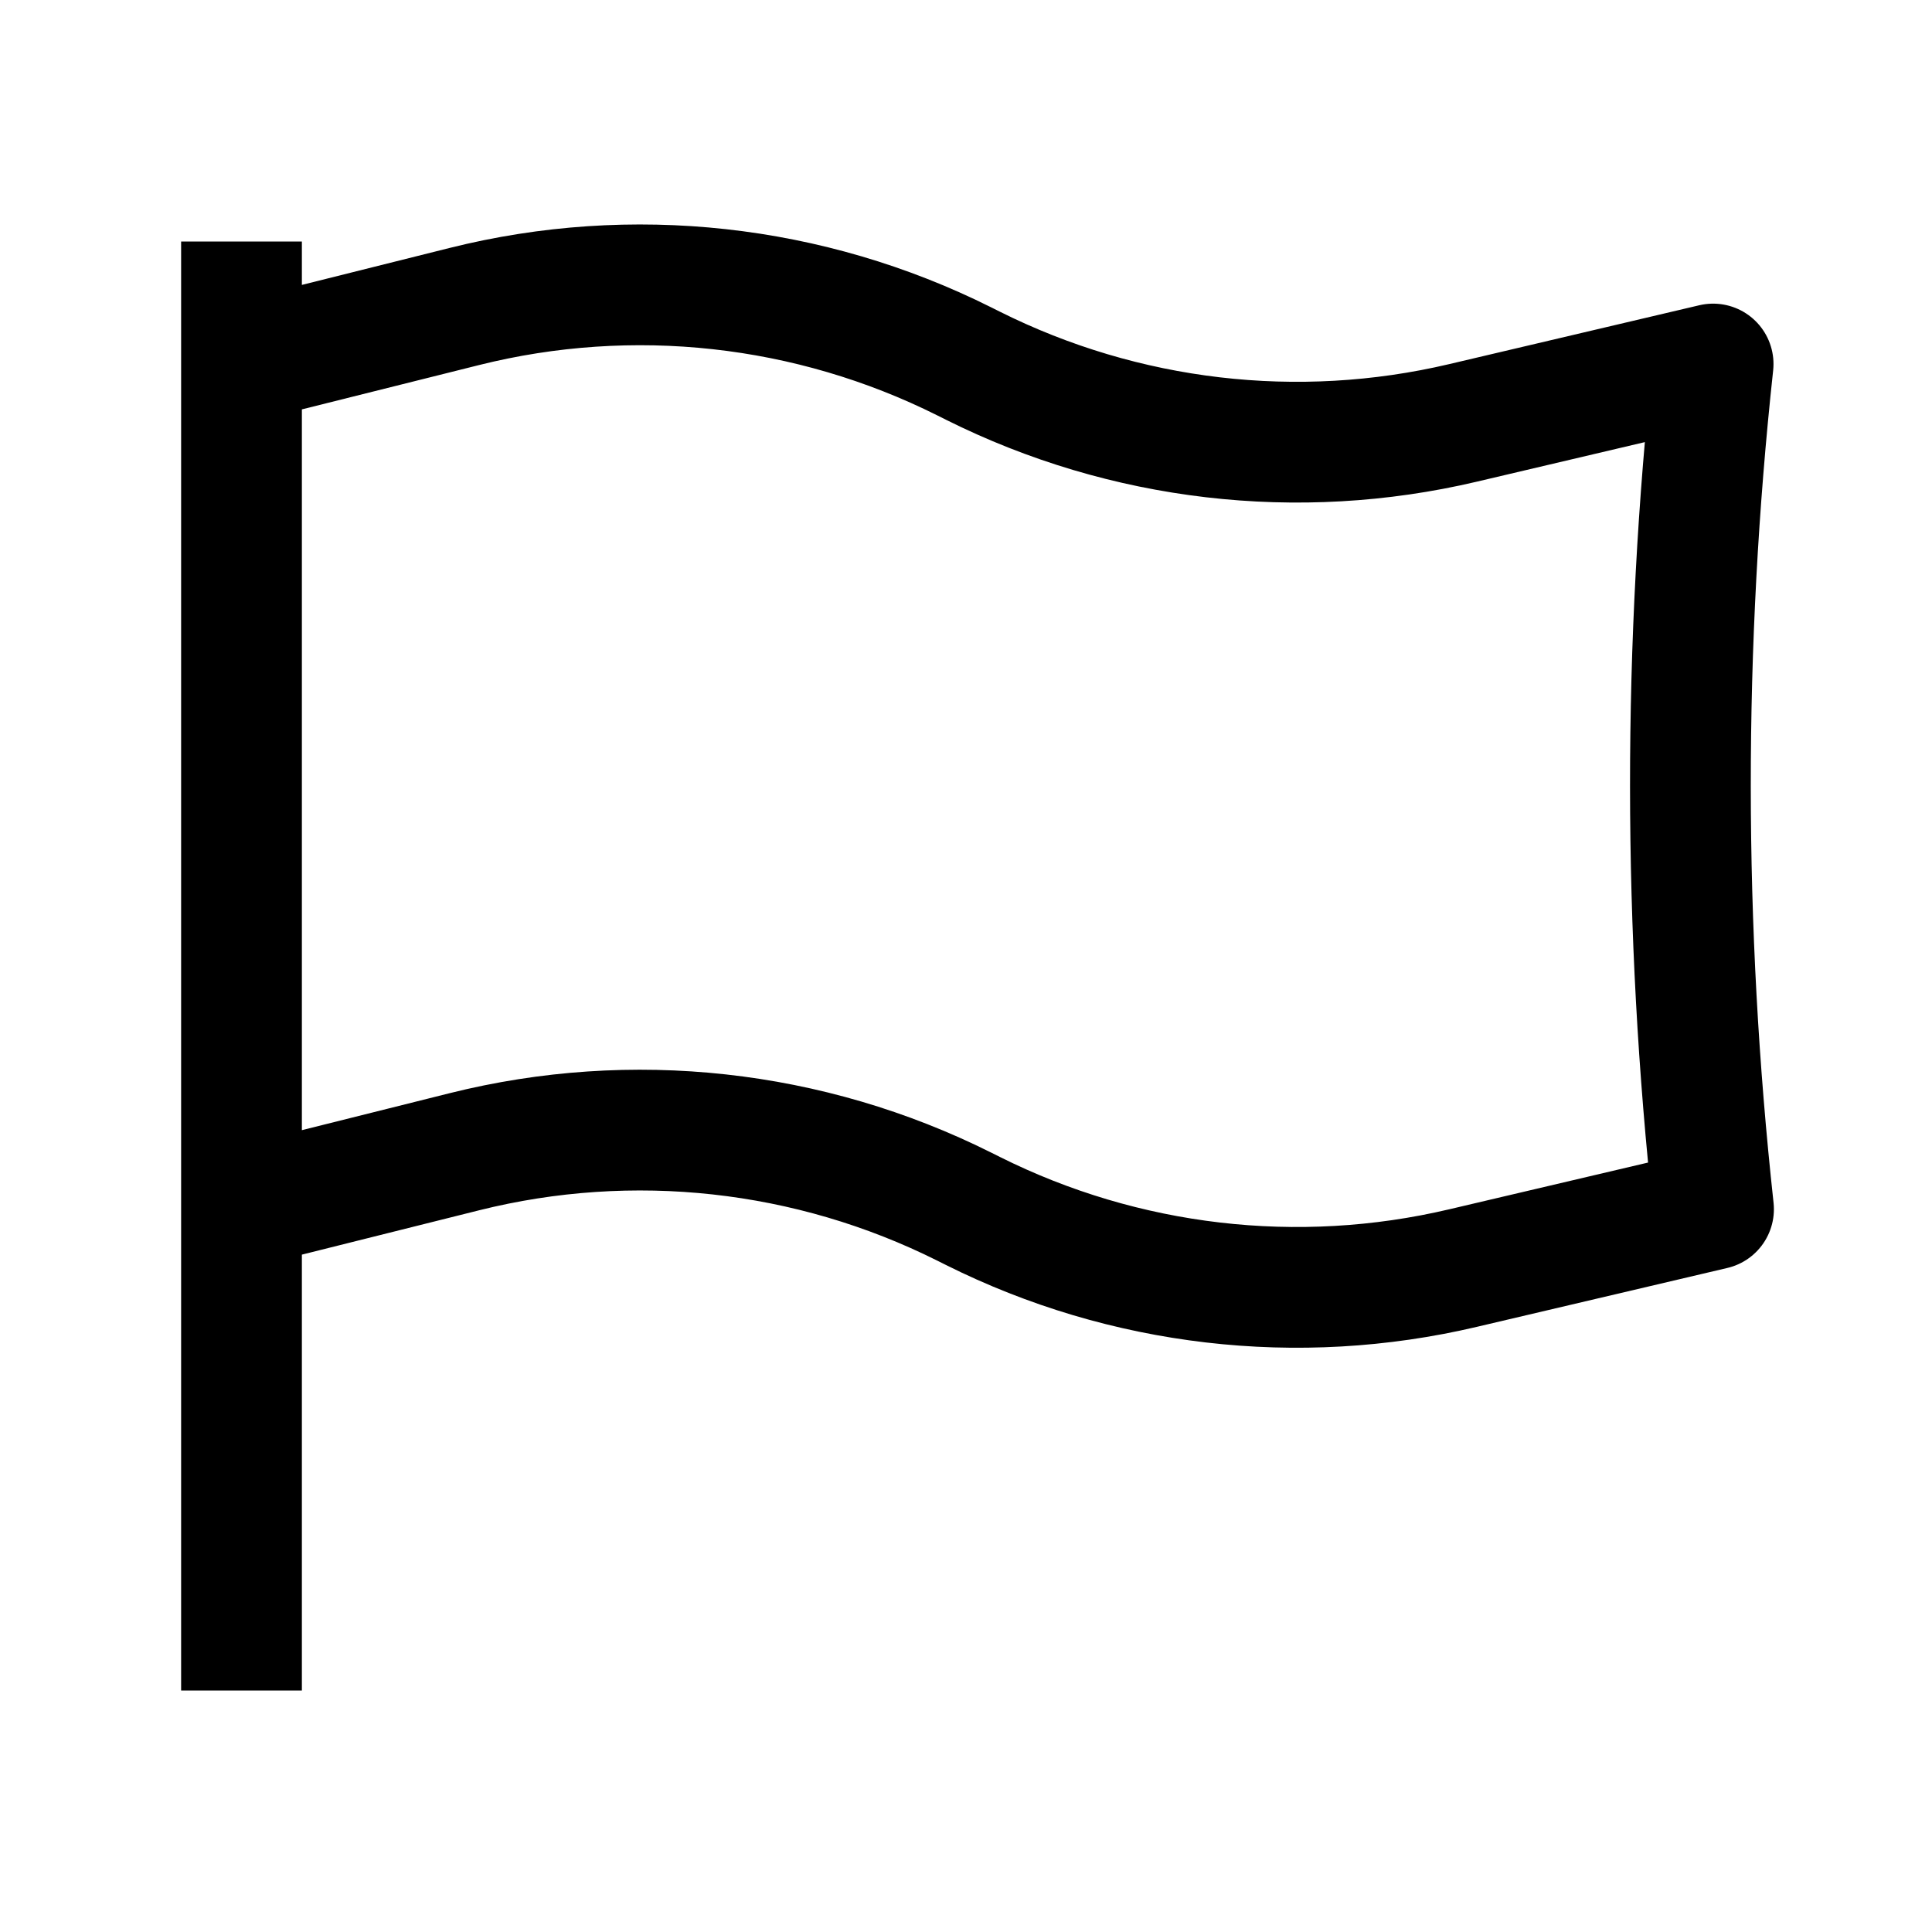
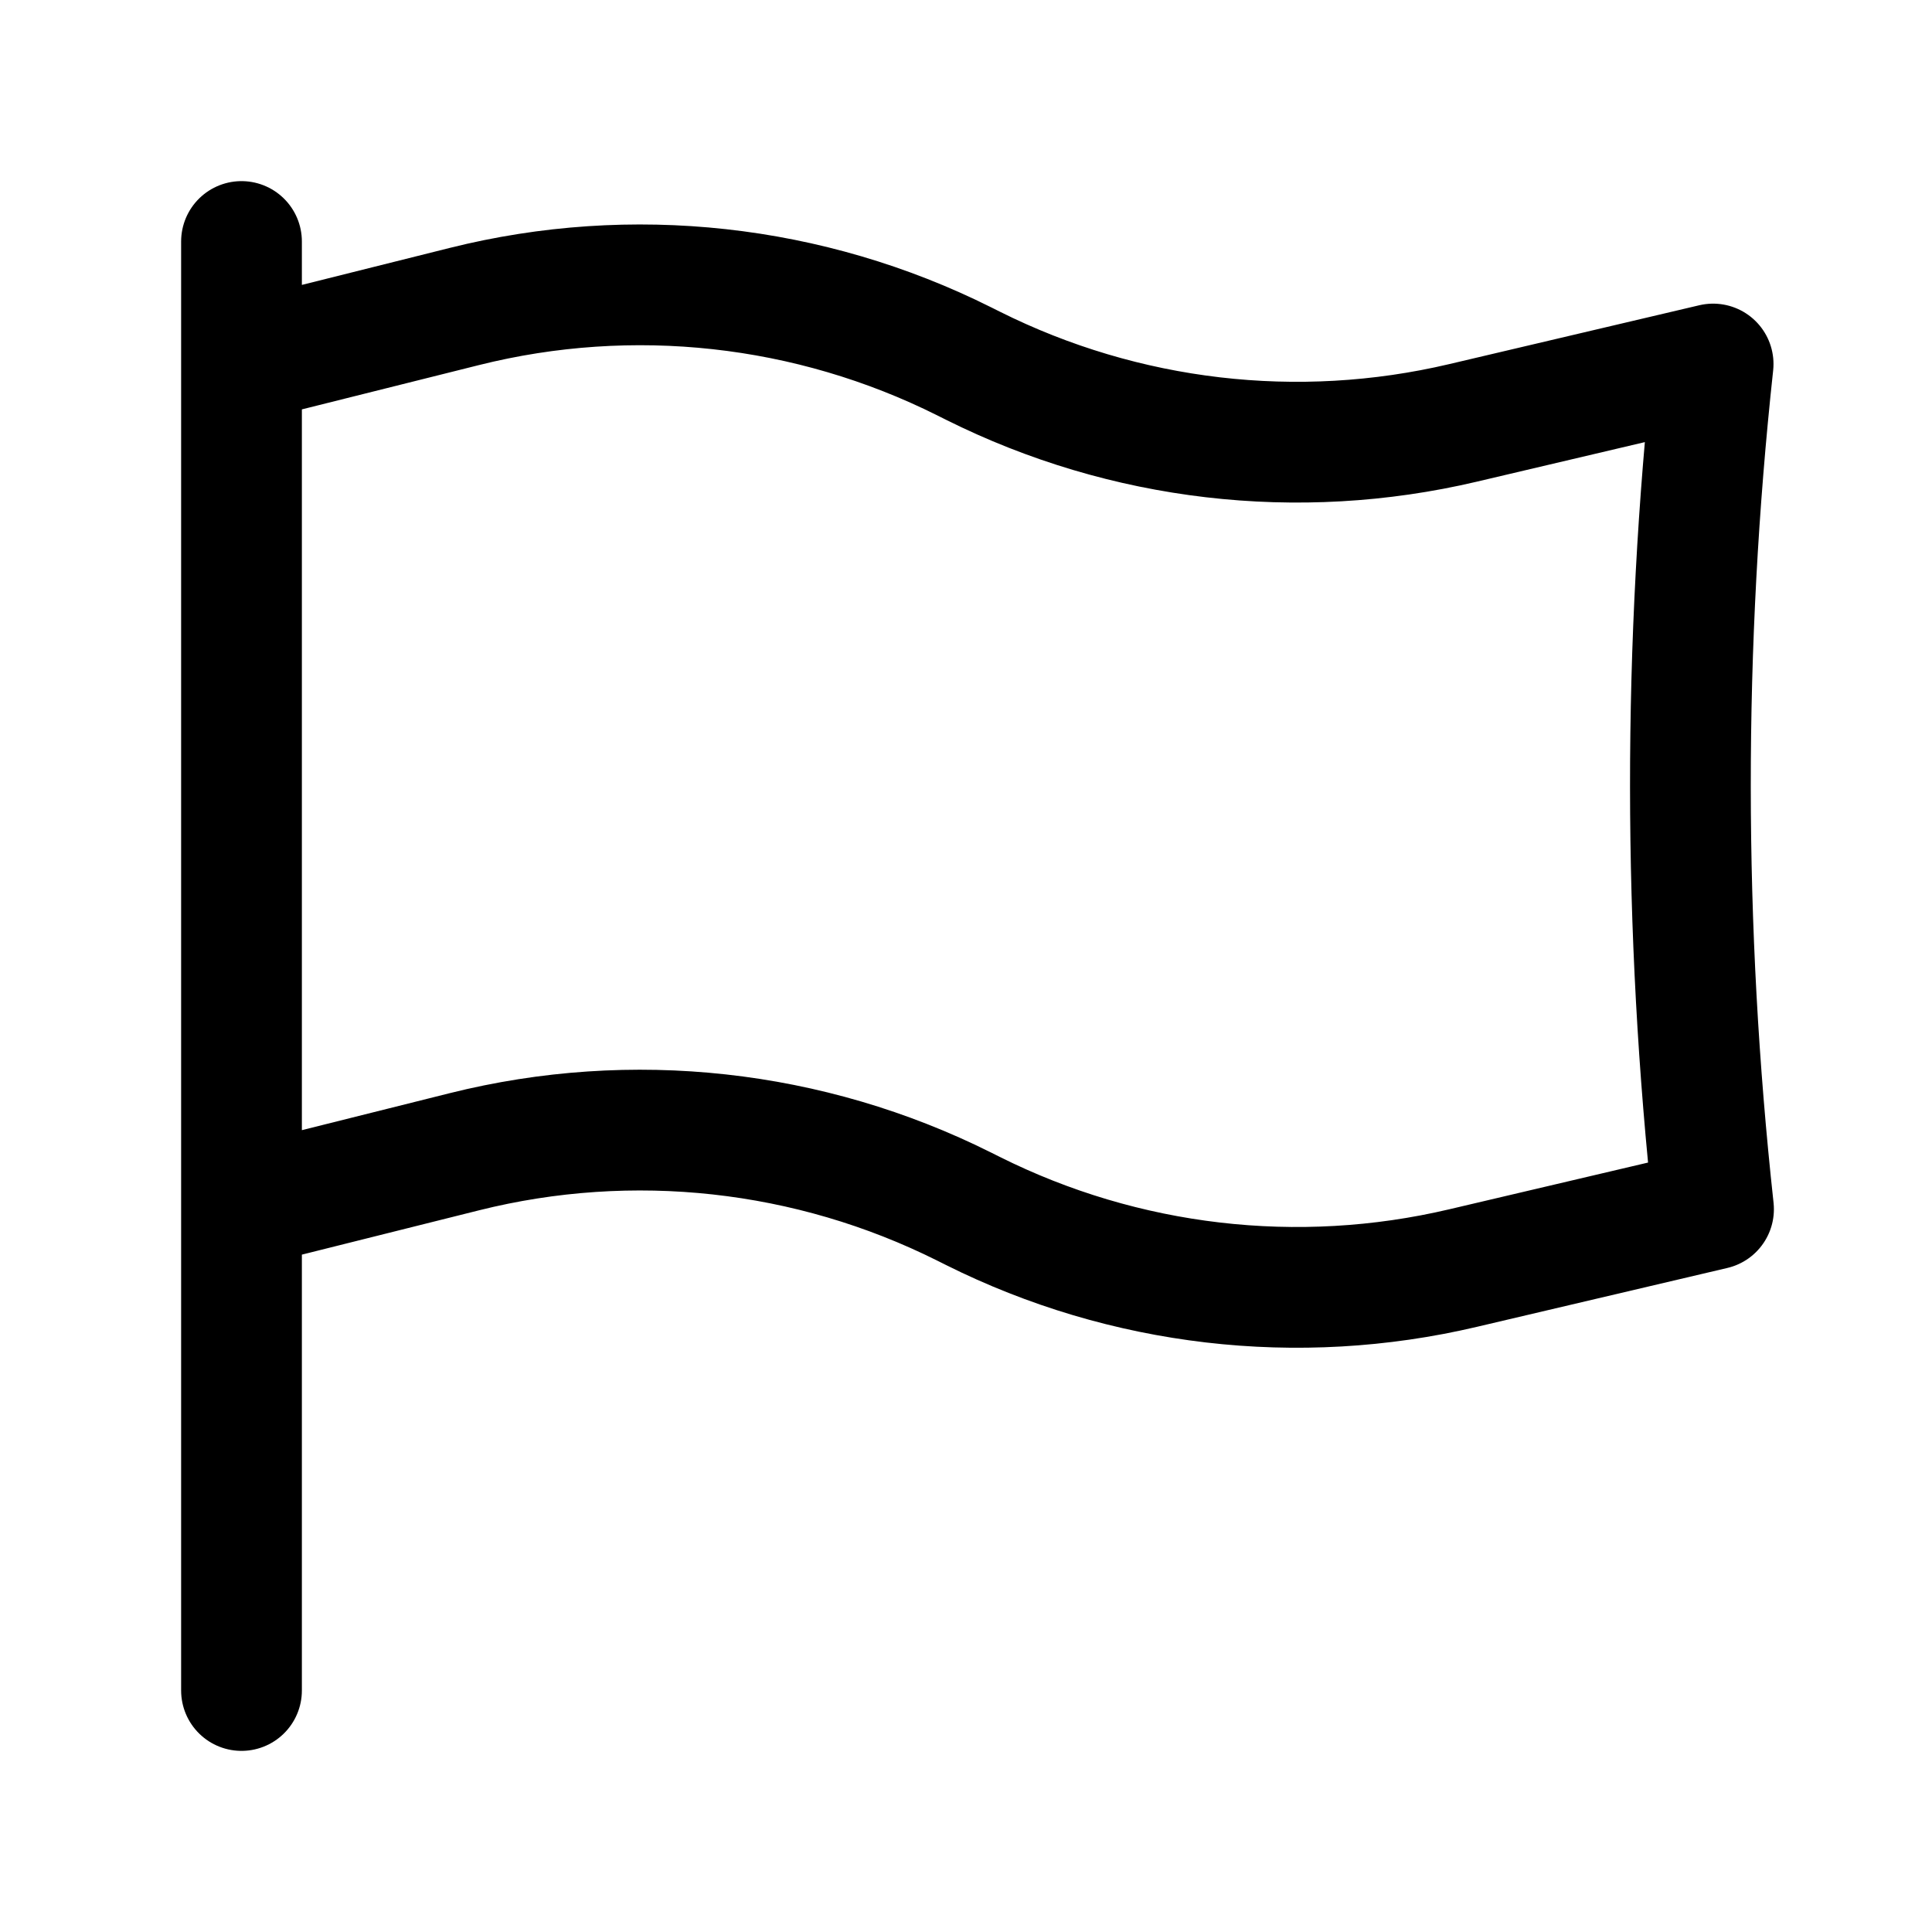
<svg xmlns="http://www.w3.org/2000/svg" width="24" height="24" id="screenshot-c53ee40d-559c-809e-8007-bfddb31369e9" viewBox="0 0 24 24" fill="none" version="1.1">
  <g id="shape-c53ee40d-559c-809e-8007-bfddb31369e9">
    <g class="frame-container-wrapper">
      <g class="frame-container-blur">
        <g class="frame-container-shadows">
          <g fill="none">
            <g class="fills" id="fills-c53ee40d-559c-809e-8007-bfddb31369e9">
              <rect rx="0" ry="0" x="0" y="0" width="24" height="24" transform="matrix(1, 0, 0, 1, 0, 0)" class="frame-background" />
            </g>
            <g class="frame-children">
              <g id="shape-c53ee40d-559c-809e-8007-bfddb31369ea" rx="0" ry="0" style="fill: rgb(0, 0, 0);">
                <g id="shape-c53ee40d-559c-809e-8007-bfddb31369eb" style="display: none;">
                  <g class="fills" id="fills-c53ee40d-559c-809e-8007-bfddb31369eb">
                    <rect width="24" height="24" x="0" transform="matrix(1, 0, 0, 1, 0, 0)" style="fill: none;" ry="0" fill="none" rx="0" y="0" />
                  </g>
-                   <g fill="none" id="strokes-5c4093ee-5bf7-80c5-8007-bfe2786508c5-c53ee40d-559c-809e-8007-bfddb31369eb" class="strokes">
+                   <g fill="none" id="strokes-964b16e3-69f3-805d-8007-c003c4ab92b0-c53ee40d-559c-809e-8007-bfddb31369eb" class="strokes">
                    <g class="stroke-shape">
                      <rect rx="0" ry="0" x="0" y="0" transform="matrix(1, 0, 0, 1, 0, 0)" width="24" height="24" style="fill: none; stroke-width: 1.5; stroke: rgb(0, 0, 0); stroke-opacity: 1;" />
                    </g>
                  </g>
                </g>
                <g id="shape-c53ee40d-559c-809e-8007-bfddb31369ec">
                  <g class="fills" id="fills-c53ee40d-559c-809e-8007-bfddb31369ec">
                    <path d="M3,3L3,4.5M3,21L3,15M3,15L5.77,14.307C7.854,13.786,10.056,14.028,11.978,14.989L12.086,15.043C13.969,15.984,16.123,16.235,18.172,15.753L21.286,15.021C20.905,11.532,20.903,8.011,21.281,4.522L18.171,5.254C16.122,5.736,13.969,5.484,12.086,4.543L11.978,4.489C10.056,3.528,7.854,3.286,5.77,3.807L3,4.5M3,15L3,4.5" fill="none" stroke-linejoin="round" style="fill: none;" />
                  </g>
-                   <g fill="none" stroke-linejoin="round" id="strokes-5c4093ee-5bf7-80c5-8007-bfe2786508c6-c53ee40d-559c-809e-8007-bfddb31369ec" class="strokes">
+                   <g fill="none" stroke-linejoin="round" id="strokes-964b16e3-69f3-805d-8007-c003c4ac9a0d-c53ee40d-559c-809e-8007-bfddb31369ec" class="strokes">
                    <g class="stroke-shape">
-                       <path d="M3,3L3,4.5M3,21L3,15M3,15L5.77,14.307C7.854,13.786,10.056,14.028,11.978,14.989L12.086,15.043C13.969,15.984,16.123,16.235,18.172,15.753L21.286,15.021C20.905,11.532,20.903,8.011,21.281,4.522L18.171,5.254C16.122,5.736,13.969,5.484,12.086,4.543L11.978,4.489C10.056,3.528,7.854,3.286,5.77,3.807L3,4.5M3,15L3,4.5" style="fill: none; stroke-width: 1.5; stroke: rgb(0, 0, 0); stroke-opacity: 1;" />
+                       <path d="M3,3L3,4.5M3,21L3,15M3,15L5.77,14.307C7.854,13.786,10.056,14.028,11.978,14.989L12.086,15.043C13.969,15.984,16.123,16.235,18.172,15.753L21.286,15.021C20.905,11.532,20.903,8.011,21.281,4.522L18.171,5.254C16.122,5.736,13.969,5.484,12.086,4.543L11.978,4.489C10.056,3.528,7.854,3.286,5.77,3.807L3,4.5M3,15L3,4.5" style="fill: none; stroke-width: 1.5; stroke: rgb(0, 0, 0); stroke-opacity: 1; stroke-linecap: round;" />
                    </g>
                  </g>
                </g>
              </g>
            </g>
          </g>
        </g>
      </g>
    </g>
  </g>
</svg>
